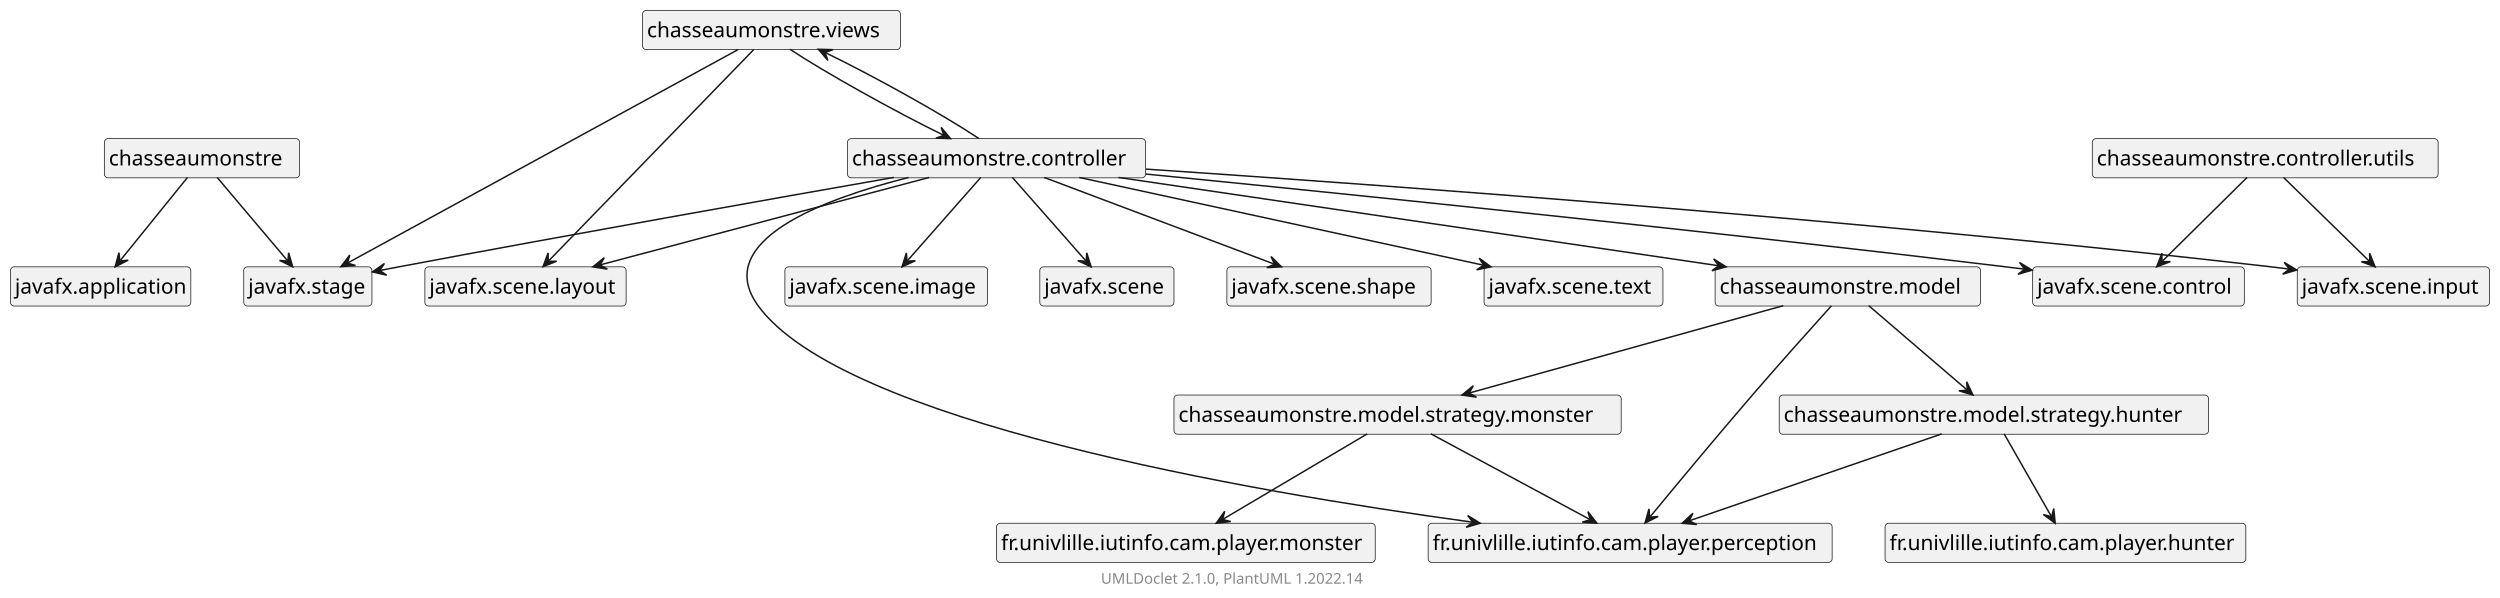
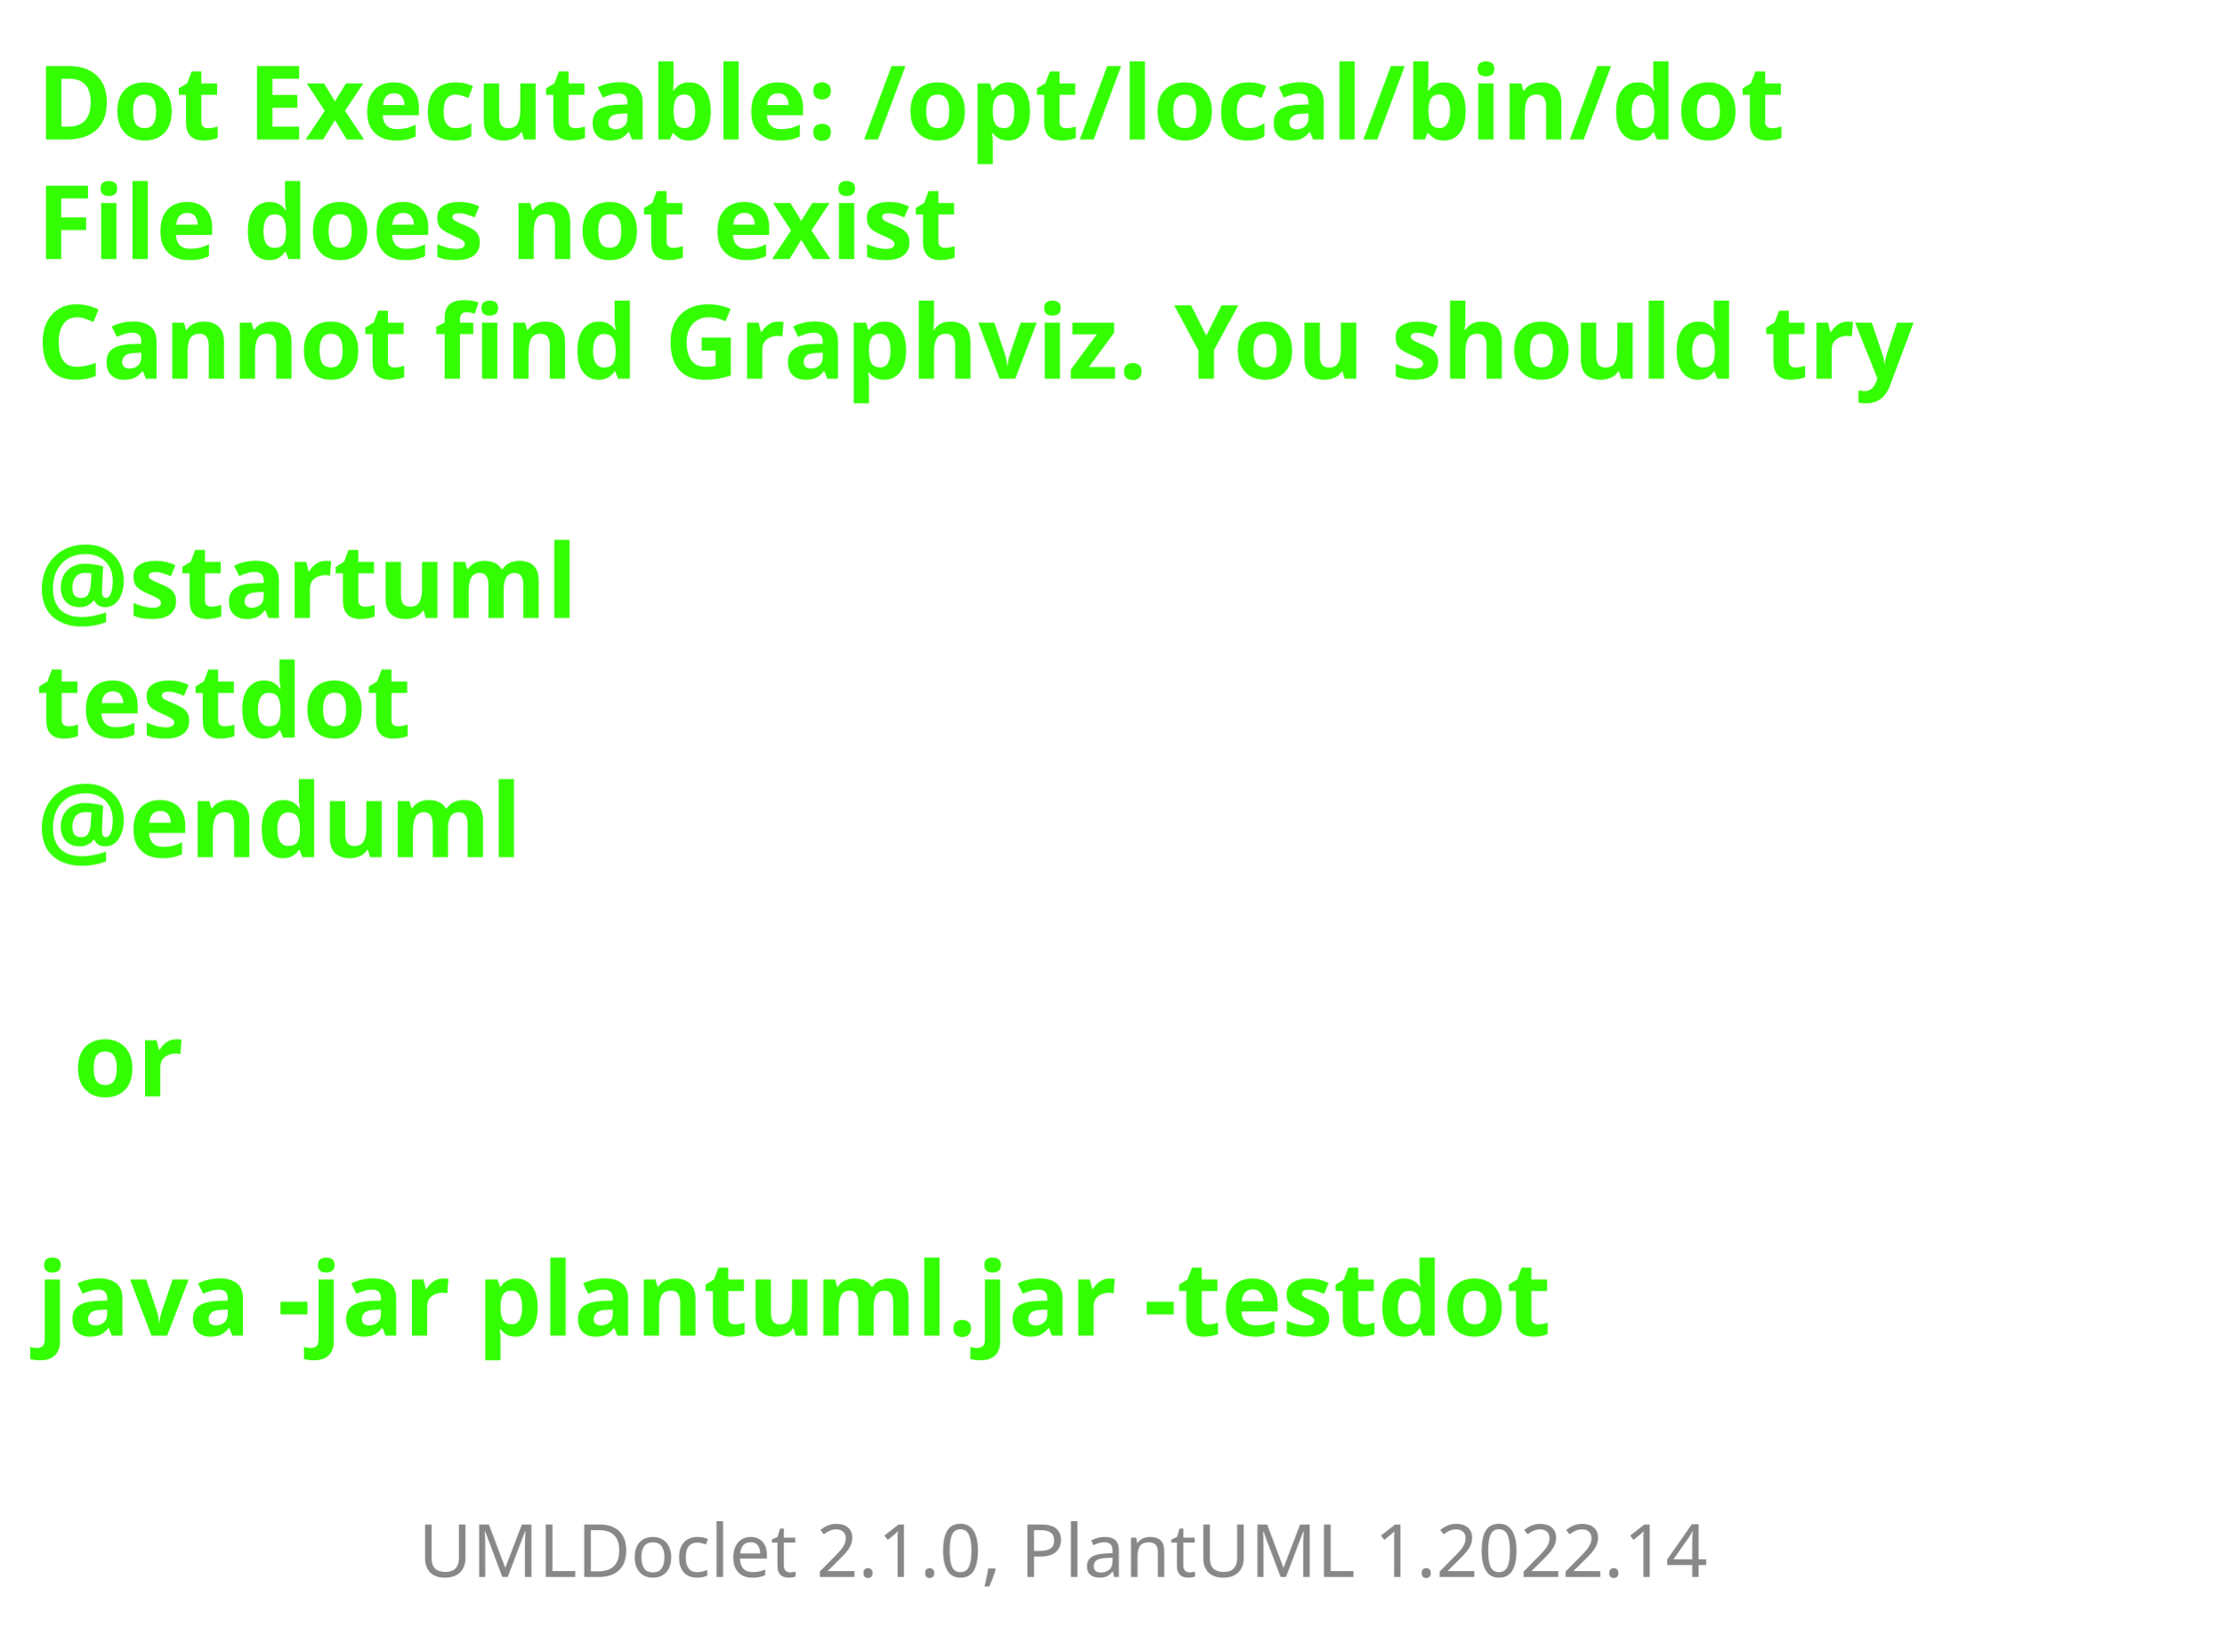
- <svg xmlns="http://www.w3.org/2000/svg" xmlns:xlink="http://www.w3.org/1999/xlink" contentStyleType="text/css" height="401px" preserveAspectRatio="none" style="width:1677px;height:401px;" version="1.1" viewBox="0 0 1677 401" width="1677px" zoomAndPan="magnify">
+ <svg xmlns="http://www.w3.org/2000/svg" contentStyleType="text/css" height="225px" preserveAspectRatio="none" style="width:303px;height:225px;" version="1.1" viewBox="0 0 303 225" width="303px" zoomAndPan="magnify">
  <defs />
  <g>
-     <a href="chasseaumonstre/package-summary.html" target="_top" title="chasseaumonstre/package-summary.html" xlink:actuate="onRequest" xlink:href="chasseaumonstre/package-summary.html" xlink:show="new" xlink:title="chasseaumonstre/package-summary.html" xlink:type="simple">
-       <g id="elem_chasseaumonstre">
-         <rect codeLine="34" fill="#F1F1F1" height="26.297" id="chasseaumonstre" rx="2.5" ry="2.5" style="stroke:#181818;stroke-width:0.5;" width="131" x="70" y="93" />
-         <text fill="#000000" font-family="sans-serif" font-size="14" lengthAdjust="spacing" textLength="125" x="73" y="110.995">chasseaumonstre</text>
-       </g>
-     </a>
-     <g id="elem_javafx.application">
-       <rect fill="#F1F1F1" height="26.297" id="javafx.application" rx="2.5" ry="2.5" style="stroke:#181818;stroke-width:0.5;" width="121" x="7" y="179" />
-       <text fill="#000000" font-family="sans-serif" font-size="14" lengthAdjust="spacing" textLength="115" x="10" y="196.995">javafx.application</text>
-     </g>
-     <g id="elem_javafx.stage">
-       <rect fill="#F1F1F1" height="26.297" id="javafx.stage" rx="2.5" ry="2.5" style="stroke:#181818;stroke-width:0.5;" width="86" x="163.5" y="179" />
-       <text fill="#000000" font-family="sans-serif" font-size="14" lengthAdjust="spacing" textLength="80" x="166.5" y="196.995">javafx.stage</text>
-     </g>
-     <a href="chasseaumonstre/views/package-summary.html" target="_top" title="chasseaumonstre/views/package-summary.html" xlink:actuate="onRequest" xlink:href="chasseaumonstre/views/package-summary.html" xlink:show="new" xlink:title="chasseaumonstre/views/package-summary.html" xlink:type="simple">
-       <g id="elem_chasseaumonstre.views">
-         <rect codeLine="36" fill="#F1F1F1" height="26.297" id="chasseaumonstre.views" rx="2.5" ry="2.5" style="stroke:#181818;stroke-width:0.5;" width="173" x="431" y="7" />
-         <text fill="#000000" font-family="sans-serif" font-size="14" lengthAdjust="spacing" textLength="167" x="434" y="24.995">chasseaumonstre.views</text>
-       </g>
-     </a>
-     <a href="chasseaumonstre/controller/package-summary.html" target="_top" title="chasseaumonstre/controller/package-summary.html" xlink:actuate="onRequest" xlink:href="chasseaumonstre/controller/package-summary.html" xlink:show="new" xlink:title="chasseaumonstre/controller/package-summary.html" xlink:type="simple">
-       <g id="elem_chasseaumonstre.controller">
-         <rect codeLine="38" fill="#F1F1F1" height="26.297" id="chasseaumonstre.controller" rx="2.5" ry="2.5" style="stroke:#181818;stroke-width:0.5;" width="200" x="568.5" y="93" />
-         <text fill="#000000" font-family="sans-serif" font-size="14" lengthAdjust="spacing" textLength="194" x="571.5" y="110.995">chasseaumonstre.controller</text>
-       </g>
-     </a>
-     <g id="elem_javafx.scene.layout">
-       <rect fill="#F1F1F1" height="26.297" id="javafx.scene.layout" rx="2.5" ry="2.5" style="stroke:#181818;stroke-width:0.5;" width="135" x="285" y="179" />
-       <text fill="#000000" font-family="sans-serif" font-size="14" lengthAdjust="spacing" textLength="129" x="288" y="196.995">javafx.scene.layout</text>
-     </g>
-     <a href="chasseaumonstre/model/package-summary.html" target="_top" title="chasseaumonstre/model/package-summary.html" xlink:actuate="onRequest" xlink:href="chasseaumonstre/model/package-summary.html" xlink:show="new" xlink:title="chasseaumonstre/model/package-summary.html" xlink:type="simple">
-       <g id="elem_chasseaumonstre.model">
-         <rect codeLine="40" fill="#F1F1F1" height="26.297" id="chasseaumonstre.model" rx="2.5" ry="2.5" style="stroke:#181818;stroke-width:0.5;" width="178" x="1150.5" y="179" />
-         <text fill="#000000" font-family="sans-serif" font-size="14" lengthAdjust="spacing" textLength="172" x="1153.5" y="196.995">chasseaumonstre.model</text>
-       </g>
-     </a>
-     <g id="elem_fr.univlille.iutinfo.cam.player.perception">
-       <rect fill="#F1F1F1" height="26.297" id="fr.univlille.iutinfo.cam.player.perception" rx="2.5" ry="2.5" style="stroke:#181818;stroke-width:0.5;" width="271" x="958" y="351" />
-       <text fill="#000000" font-family="sans-serif" font-size="14" lengthAdjust="spacing" textLength="265" x="961" y="368.995">fr.univlille.iutinfo.cam.player.perception</text>
-     </g>
-     <a href="chasseaumonstre/model/strategy/monster/package-summary.html" target="_top" title="chasseaumonstre/model/strategy/monster/package-summary.html" xlink:actuate="onRequest" xlink:href="chasseaumonstre/model/strategy/monster/package-summary.html" xlink:show="new" xlink:title="chasseaumonstre/model/strategy/monster/package-summary.html" xlink:type="simple">
-       <g id="elem_chasseaumonstre.model.strategy.monster">
-         <rect codeLine="42" fill="#F1F1F1" height="26.297" id="chasseaumonstre.model.strategy.monster" rx="2.5" ry="2.5" style="stroke:#181818;stroke-width:0.5;" width="300" x="787.5" y="265" />
-         <text fill="#000000" font-family="sans-serif" font-size="14" lengthAdjust="spacing" textLength="294" x="790.5" y="282.995">chasseaumonstre.model.strategy.monster</text>
-       </g>
-     </a>
-     <a href="chasseaumonstre/model/strategy/hunter/package-summary.html" target="_top" title="chasseaumonstre/model/strategy/hunter/package-summary.html" xlink:actuate="onRequest" xlink:href="chasseaumonstre/model/strategy/hunter/package-summary.html" xlink:show="new" xlink:title="chasseaumonstre/model/strategy/hunter/package-summary.html" xlink:type="simple">
-       <g id="elem_chasseaumonstre.model.strategy.hunter">
-         <rect codeLine="44" fill="#F1F1F1" height="26.297" id="chasseaumonstre.model.strategy.hunter" rx="2.5" ry="2.5" style="stroke:#181818;stroke-width:0.5;" width="288" x="1193.5" y="265" />
-         <text fill="#000000" font-family="sans-serif" font-size="14" lengthAdjust="spacing" textLength="282" x="1196.5" y="282.995">chasseaumonstre.model.strategy.hunter</text>
-       </g>
-     </a>
-     <g id="elem_fr.univlille.iutinfo.cam.player.monster">
-       <rect fill="#F1F1F1" height="26.297" id="fr.univlille.iutinfo.cam.player.monster" rx="2.5" ry="2.5" style="stroke:#181818;stroke-width:0.5;" width="254" x="668.5" y="351" />
-       <text fill="#000000" font-family="sans-serif" font-size="14" lengthAdjust="spacing" textLength="248" x="671.5" y="368.995">fr.univlille.iutinfo.cam.player.monster</text>
-     </g>
-     <g id="elem_fr.univlille.iutinfo.cam.player.hunter">
-       <rect fill="#F1F1F1" height="26.297" id="fr.univlille.iutinfo.cam.player.hunter" rx="2.5" ry="2.5" style="stroke:#181818;stroke-width:0.5;" width="242" x="1264.5" y="351" />
-       <text fill="#000000" font-family="sans-serif" font-size="14" lengthAdjust="spacing" textLength="236" x="1267.5" y="368.995">fr.univlille.iutinfo.cam.player.hunter</text>
-     </g>
-     <g id="elem_javafx.scene.control">
-       <rect fill="#F1F1F1" height="26.297" id="javafx.scene.control" rx="2.5" ry="2.5" style="stroke:#181818;stroke-width:0.5;" width="142" x="1363.5" y="179" />
-       <text fill="#000000" font-family="sans-serif" font-size="14" lengthAdjust="spacing" textLength="136" x="1366.5" y="196.995">javafx.scene.control</text>
-     </g>
-     <g id="elem_javafx.scene.input">
-       <rect fill="#F1F1F1" height="26.297" id="javafx.scene.input" rx="2.5" ry="2.5" style="stroke:#181818;stroke-width:0.5;" width="129" x="1541" y="179" />
-       <text fill="#000000" font-family="sans-serif" font-size="14" lengthAdjust="spacing" textLength="123" x="1544" y="196.995">javafx.scene.input</text>
-     </g>
-     <g id="elem_javafx.scene.image">
-       <rect fill="#F1F1F1" height="26.297" id="javafx.scene.image" rx="2.5" ry="2.5" style="stroke:#181818;stroke-width:0.5;" width="136" x="526.5" y="179" />
-       <text fill="#000000" font-family="sans-serif" font-size="14" lengthAdjust="spacing" textLength="130" x="529.5" y="196.995">javafx.scene.image</text>
-     </g>
-     <g id="elem_javafx.scene">
-       <rect fill="#F1F1F1" height="26.297" id="javafx.scene" rx="2.5" ry="2.5" style="stroke:#181818;stroke-width:0.5;" width="90" x="697.5" y="179" />
-       <text fill="#000000" font-family="sans-serif" font-size="14" lengthAdjust="spacing" textLength="84" x="700.5" y="196.995">javafx.scene</text>
-     </g>
-     <g id="elem_javafx.scene.shape">
-       <rect fill="#F1F1F1" height="26.297" id="javafx.scene.shape" rx="2.5" ry="2.5" style="stroke:#181818;stroke-width:0.5;" width="137" x="823" y="179" />
-       <text fill="#000000" font-family="sans-serif" font-size="14" lengthAdjust="spacing" textLength="131" x="826" y="196.995">javafx.scene.shape</text>
-     </g>
-     <g id="elem_javafx.scene.text">
-       <rect fill="#F1F1F1" height="26.297" id="javafx.scene.text" rx="2.5" ry="2.5" style="stroke:#181818;stroke-width:0.5;" width="120" x="995.5" y="179" />
-       <text fill="#000000" font-family="sans-serif" font-size="14" lengthAdjust="spacing" textLength="114" x="998.5" y="196.995">javafx.scene.text</text>
-     </g>
-     <a href="chasseaumonstre/controller/utils/package-summary.html" target="_top" title="chasseaumonstre/controller/utils/package-summary.html" xlink:actuate="onRequest" xlink:href="chasseaumonstre/controller/utils/package-summary.html" xlink:show="new" xlink:title="chasseaumonstre/controller/utils/package-summary.html" xlink:type="simple">
-       <g id="elem_chasseaumonstre.controller.utils">
-         <rect codeLine="46" fill="#F1F1F1" height="26.297" id="chasseaumonstre.controller.utils" rx="2.5" ry="2.5" style="stroke:#181818;stroke-width:0.5;" width="232" x="1403.5" y="93" />
-         <text fill="#000000" font-family="sans-serif" font-size="14" lengthAdjust="spacing" textLength="226" x="1406.5" y="110.995">chasseaumonstre.controller.utils</text>
-       </g>
-     </a>
-     <g id="link_chasseaumonstre_javafx.application">
-       <path codeLine="7" d="M125.76,119.04 C113.84,133.76 93.63,158.72 80.42,175.04 " fill="none" id="chasseaumonstre-to-javafx.application" style="stroke:#181818;stroke-width:1.0;" />
-       <polygon fill="#181818" points="77.22,178.99,85.99,174.508,80.364,175.102,79.77,169.477,77.22,178.99" style="stroke:#181818;stroke-width:1.0;" />
-     </g>
-     <g id="link_chasseaumonstre_javafx.stage">
-       <path codeLine="8" d="M145.67,119.04 C158.12,133.76 179.22,158.72 193.01,175.04 " fill="none" id="chasseaumonstre-to-javafx.stage" style="stroke:#181818;stroke-width:1.0;" />
-       <polygon fill="#181818" points="196.35,178.99,193.606,169.531,193.127,175.168,187.49,174.688,196.35,178.99" style="stroke:#181818;stroke-width:1.0;" />
-     </g>
-     <g id="link_chasseaumonstre.views_javafx.stage">
-       <path codeLine="9" d="M495.13,33.23 C439.21,63.8 293.48,143.46 233.2,176.41 " fill="none" id="chasseaumonstre.views-to-javafx.stage" style="stroke:#181818;stroke-width:1.0;" />
-       <polygon fill="#181818" points="228.66,178.88,238.475,178.069,233.046,176.48,234.635,171.051,228.66,178.88" style="stroke:#181818;stroke-width:1.0;" />
-     </g>
-     <g id="link_chasseaumonstre.views_chasseaumonstre.controller">
-       <path codeLine="10" d="M529.88,33.04 C552.8,48.26 599.64,74.43 632.86,90.67 " fill="none" id="chasseaumonstre.views-to-chasseaumonstre.controller" style="stroke:#181818;stroke-width:1.0;" />
-       <polygon fill="#181818" points="637.66,92.99,631.312,85.46,633.163,90.805,627.817,92.656,637.66,92.99" style="stroke:#181818;stroke-width:1.0;" />
-     </g>
-     <g id="link_chasseaumonstre.controller_chasseaumonstre.views">
-       <path codeLine="22" d="M656.7,92.99 C634.07,77.78 587.24,51.6 553.77,35.36 " fill="none" id="chasseaumonstre.controller-to-chasseaumonstre.views" style="stroke:#181818;stroke-width:1.0;" />
-       <polygon fill="#181818" points="548.94,33.04,555.336,40.529,553.451,35.196,558.785,33.311,548.94,33.04" style="stroke:#181818;stroke-width:1.0;" />
-     </g>
-     <g id="link_chasseaumonstre.views_javafx.scene.layout">
-       <path codeLine="11" d="M505.63,33.23 C476.38,63.37 400.8,141.23 368.04,174.99 " fill="none" id="chasseaumonstre.views-to-javafx.scene.layout" style="stroke:#181818;stroke-width:1.0;" />
-       <polygon fill="#181818" points="364.26,178.88,373.401,175.215,367.745,175.295,367.665,169.638,364.26,178.88" style="stroke:#181818;stroke-width:1.0;" />
-     </g>
-     <g id="link_chasseaumonstre.model_fr.univlille.iutinfo.cam.player.perception">
-       <path codeLine="12" d="M1228.52,205.13 C1215.68,219.36 1193.85,243.72 1175.5,265 C1150.98,293.42 1123.05,327.09 1106.93,346.65 " fill="none" id="chasseaumonstre.model-to-fr.univlille.iutinfo.cam.player.perception" style="stroke:#181818;stroke-width:1.0;" />
-       <polygon fill="#181818" points="1103.48,350.83,1112.295,346.438,1106.664,346.975,1106.127,341.344,1103.48,350.83" style="stroke:#181818;stroke-width:1.0;" />
-     </g>
-     <g id="link_chasseaumonstre.model_chasseaumonstre.model.strategy.monster">
-       <path codeLine="13" d="M1196.23,205.04 C1140.5,220.54 1043.93,247.4 985.84,263.55 " fill="none" id="chasseaumonstre.model-to-chasseaumonstre.model.strategy.monster" style="stroke:#181818;stroke-width:1.0;" />
-       <polygon fill="#181818" points="980.69,264.99,990.434,266.425,985.506,263.647,988.284,258.719,980.69,264.99" style="stroke:#181818;stroke-width:1.0;" />
-     </g>
-     <g id="link_chasseaumonstre.model_chasseaumonstre.model.strategy.hunter">
-       <path codeLine="14" d="M1253.54,205.04 C1270.86,219.88 1300.34,245.15 1319.36,261.45 " fill="none" id="chasseaumonstre.model-to-chasseaumonstre.model.strategy.hunter" style="stroke:#181818;stroke-width:1.0;" />
-       <polygon fill="#181818" points="1323.49,264.99,1319.26,256.096,1319.694,261.736,1314.053,262.17,1323.49,264.99" style="stroke:#181818;stroke-width:1.0;" />
-     </g>
-     <g id="link_chasseaumonstre.model.strategy.monster_fr.univlille.iutinfo.cam.player.monster">
-       <path codeLine="15" d="M917.15,291.04 C891.64,306.13 847.9,332 820.41,348.26 " fill="none" id="chasseaumonstre.model.strategy.monster-to-fr.univlille.iutinfo.cam.player.monster" style="stroke:#181818;stroke-width:1.0;" />
-       <polygon fill="#181818" points="815.81,350.99,825.593,349.852,820.114,348.445,821.521,342.966,815.81,350.99" style="stroke:#181818;stroke-width:1.0;" />
-     </g>
-     <g id="link_chasseaumonstre.model.strategy.monster_fr.univlille.iutinfo.cam.player.perception">
-       <path codeLine="16" d="M959.85,291.04 C988,306.19 1036.33,332.21 1066.51,348.47 " fill="none" id="chasseaumonstre.model.strategy.monster-to-fr.univlille.iutinfo.cam.player.perception" style="stroke:#181818;stroke-width:1.0;" />
-       <polygon fill="#181818" points="1071.19,350.99,1065.165,343.199,1066.789,348.618,1061.37,350.241,1071.19,350.99" style="stroke:#181818;stroke-width:1.0;" />
-     </g>
-     <g id="link_chasseaumonstre.model.strategy.hunter_fr.univlille.iutinfo.cam.player.hunter">
-       <path codeLine="17" d="M1344.38,291.04 C1352.72,305.63 1366.82,330.3 1376.14,346.62 " fill="none" id="chasseaumonstre.model.strategy.hunter-to-fr.univlille.iutinfo.cam.player.hunter" style="stroke:#181818;stroke-width:1.0;" />
-       <polygon fill="#181818" points="1378.64,350.99,1377.651,341.191,1376.161,346.648,1370.704,345.158,1378.64,350.99" style="stroke:#181818;stroke-width:1.0;" />
-     </g>
-     <g id="link_chasseaumonstre.model.strategy.hunter_fr.univlille.iutinfo.cam.player.perception">
-       <path codeLine="18" d="M1302.54,291.04 C1257.7,306.47 1180.11,333.18 1133.12,349.36 " fill="none" id="chasseaumonstre.model.strategy.hunter-to-fr.univlille.iutinfo.cam.player.perception" style="stroke:#181818;stroke-width:1.0;" />
-       <polygon fill="#181818" points="1128.39,350.99,1138.202,351.841,1133.118,349.362,1135.597,344.277,1128.39,350.99" style="stroke:#181818;stroke-width:1.0;" />
-     </g>
-     <g id="link_chasseaumonstre.controller_javafx.scene.control">
-       <path codeLine="19" d="M768.68,116.77 C900.9,129.86 1140.87,154.33 1345.5,179 C1349.62,179.5 1353.84,180.02 1358.1,180.56 " fill="none" id="chasseaumonstre.controller-to-javafx.scene.control" style="stroke:#181818;stroke-width:1.0;" />
-       <polygon fill="#181818" points="1363.11,181.2,1354.699,176.076,1358.151,180.557,1353.67,184.009,1363.11,181.2" style="stroke:#181818;stroke-width:1.0;" />
-     </g>
-     <g id="link_chasseaumonstre.controller_javafx.stage">
-       <path codeLine="20" d="M599.61,119.01 C519.67,133.03 383.93,157.1 267.5,179 C263.38,179.77 259.11,180.59 254.83,181.42 " fill="none" id="chasseaumonstre.controller-to-javafx.stage" style="stroke:#181818;stroke-width:1.0;" />
-       <polygon fill="#181818" points="249.8,182.39,259.399,184.596,254.708,181.434,257.869,176.743,249.8,182.39" style="stroke:#181818;stroke-width:1.0;" />
-     </g>
-     <g id="link_chasseaumonstre.controller_chasseaumonstre.model">
-       <path codeLine="21" d="M750.31,119.04 C857.16,134.75 1043.44,162.16 1152.7,178.23 " fill="none" id="chasseaumonstre.controller-to-chasseaumonstre.model" style="stroke:#181818;stroke-width:1.0;" />
-       <polygon fill="#181818" points="1157.84,178.99,1149.52,173.72,1152.893,178.261,1148.353,181.635,1157.84,178.99" style="stroke:#181818;stroke-width:1.0;" />
-     </g>
-     <g id="link_chasseaumonstre.controller_javafx.scene.input">
-       <path codeLine="23" d="M768.74,113.44 C928.64,124.17 1251.21,147.64 1523.5,179 C1527.42,179.45 1531.44,179.94 1535.5,180.46 " fill="none" id="chasseaumonstre.controller-to-javafx.scene.input" style="stroke:#181818;stroke-width:1.0;" />
-       <polygon fill="#181818" points="1540.65,181.13,1532.239,176.006,1535.691,180.487,1531.21,183.939,1540.65,181.13" style="stroke:#181818;stroke-width:1.0;" />
-     </g>
-     <g id="link_chasseaumonstre.controller_javafx.scene.image">
-       <path codeLine="24" d="M657.9,119.04 C644.93,133.76 622.93,158.72 608.56,175.04 " fill="none" id="chasseaumonstre.controller-to-javafx.scene.image" style="stroke:#181818;stroke-width:1.0;" />
-       <polygon fill="#181818" points="605.08,178.99,614.025,174.868,608.38,175.233,608.014,169.588,605.08,178.99" style="stroke:#181818;stroke-width:1.0;" />
-     </g>
-     <g id="link_chasseaumonstre.controller_javafx.scene.layout">
-       <path codeLine="25" d="M623.22,119.04 C564.8,134.57 463.45,161.51 402.72,177.65 " fill="none" id="chasseaumonstre.controller-to-javafx.scene.layout" style="stroke:#181818;stroke-width:1.0;" />
-       <polygon fill="#181818" points="397.69,178.99,407.416,180.54,402.522,177.703,405.358,172.809,397.69,178.99" style="stroke:#181818;stroke-width:1.0;" />
-     </g>
-     <g id="link_chasseaumonstre.controller_fr.univlille.iutinfo.cam.player.perception">
-       <path codeLine="26" d="M609.49,119.04 C551.89,133.58 477.14,161.65 508.5,205 C564.41,282.29 834.68,329.36 987.54,350.25 " fill="none" id="chasseaumonstre.controller-to-fr.univlille.iutinfo.cam.player.perception" style="stroke:#181818;stroke-width:1.0;" />
-       <polygon fill="#181818" points="992.93,350.98,984.548,345.808,987.975,350.309,983.475,353.736,992.93,350.98" style="stroke:#181818;stroke-width:1.0;" />
-     </g>
-     <g id="link_chasseaumonstre.controller_javafx.scene">
-       <path codeLine="27" d="M679.1,119.04 C692.07,133.76 714.07,158.72 728.44,175.04 " fill="none" id="chasseaumonstre.controller-to-javafx.scene" style="stroke:#181818;stroke-width:1.0;" />
-       <polygon fill="#181818" points="731.92,178.99,728.986,169.588,728.62,175.233,722.975,174.868,731.92,178.99" style="stroke:#181818;stroke-width:1.0;" />
-     </g>
-     <g id="link_chasseaumonstre.controller_javafx.scene.shape">
-       <path codeLine="28" d="M700.45,119.04 C741.27,134.41 811.77,160.97 854.76,177.16 " fill="none" id="chasseaumonstre.controller-to-javafx.scene.shape" style="stroke:#181818;stroke-width:1.0;" />
-       <polygon fill="#181818" points="859.61,178.99,852.613,172.059,854.935,177.217,849.777,179.539,859.61,178.99" style="stroke:#181818;stroke-width:1.0;" />
-     </g>
-     <g id="link_chasseaumonstre.controller_javafx.scene.text">
-       <path codeLine="29" d="M723.95,119.04 C795.79,134.63 920.62,161.72 994.9,177.85 " fill="none" id="chasseaumonstre.controller-to-javafx.scene.text" style="stroke:#181818;stroke-width:1.0;" />
-       <polygon fill="#181818" points="1000.16,178.99,992.21,173.177,995.273,177.933,990.518,180.996,1000.16,178.99" style="stroke:#181818;stroke-width:1.0;" />
-     </g>
-     <g id="link_chasseaumonstre.controller.utils_javafx.scene.control">
-       <path codeLine="30" d="M1507.32,119.04 C1492.3,133.88 1466.73,159.15 1450.23,175.45 " fill="none" id="chasseaumonstre.controller.utils-to-javafx.scene.control" style="stroke:#181818;stroke-width:1.0;" />
-       <polygon fill="#181818" points="1446.66,178.99,1455.874,175.51,1450.217,175.476,1450.251,169.819,1446.66,178.99" style="stroke:#181818;stroke-width:1.0;" />
-     </g>
-     <g id="link_chasseaumonstre.controller.utils_javafx.scene.input">
-       <path codeLine="31" d="M1531.82,119.04 C1547.02,133.88 1572.89,159.15 1589.58,175.45 " fill="none" id="chasseaumonstre.controller.utils-to-javafx.scene.input" style="stroke:#181818;stroke-width:1.0;" />
-       <polygon fill="#181818" points="1593.2,178.99,1589.553,169.841,1589.622,175.498,1583.966,175.566,1593.2,178.99" style="stroke:#181818;stroke-width:1.0;" />
-     </g>
-     <text fill="#888888" font-family="sans-serif" font-size="10" lengthAdjust="spacing" textLength="186" x="738.5" y="391.579">UMLDoclet 2.1.0, PlantUML 1.2022.14</text>
+     <text fill="#33FF02" font-family="sans-serif" font-size="14" font-weight="bold" lengthAdjust="spacing" textLength="261" x="5" y="19">Dot Executable: /opt/local/bin/dot</text>
+     <text fill="#33FF02" font-family="sans-serif" font-size="14" font-weight="bold" lengthAdjust="spacing" textLength="145" x="5" y="35.297">File does not exist</text>
+     <text fill="#33FF02" font-family="sans-serif" font-size="14" font-weight="bold" lengthAdjust="spacing" textLength="291" x="5" y="51.594">Cannot find Graphviz. You should try</text>
+     <text fill="#33FF02" font-family="sans-serif" font-size="14" font-weight="bold" lengthAdjust="spacing" textLength="5" x="5" y="67.891"> </text>
+     <text fill="#33FF02" font-family="sans-serif" font-size="14" font-weight="bold" lengthAdjust="spacing" textLength="79" x="5" y="84.188">@startuml</text>
+     <text fill="#33FF02" font-family="sans-serif" font-size="14" font-weight="bold" lengthAdjust="spacing" textLength="57" x="5" y="100.484">testdot</text>
+     <text fill="#33FF02" font-family="sans-serif" font-size="14" font-weight="bold" lengthAdjust="spacing" textLength="72" x="5" y="116.781">@enduml</text>
+     <text fill="#33FF02" font-family="sans-serif" font-size="14" font-weight="bold" lengthAdjust="spacing" textLength="5" x="5" y="133.078"> </text>
+     <text fill="#33FF02" font-family="sans-serif" font-size="14" font-weight="bold" lengthAdjust="spacing" textLength="17" x="10" y="149.375">or</text>
+     <text fill="#33FF02" font-family="sans-serif" font-size="14" font-weight="bold" lengthAdjust="spacing" textLength="5" x="5" y="165.672"> </text>
+     <text fill="#33FF02" font-family="sans-serif" font-size="14" font-weight="bold" lengthAdjust="spacing" textLength="227" x="5" y="181.969">java -jar plantuml.jar -testdot</text>
+     <text fill="#33FF02" font-family="sans-serif" font-size="14" font-weight="bold" lengthAdjust="spacing" textLength="5" x="5" y="198.266"> </text>
+     <text fill="#888888" font-family="sans-serif" font-size="10" lengthAdjust="spacing" textLength="186" x="57" y="214.845">UMLDoclet 2.1.0, PlantUML 1.2022.14</text>
  </g>
</svg>
